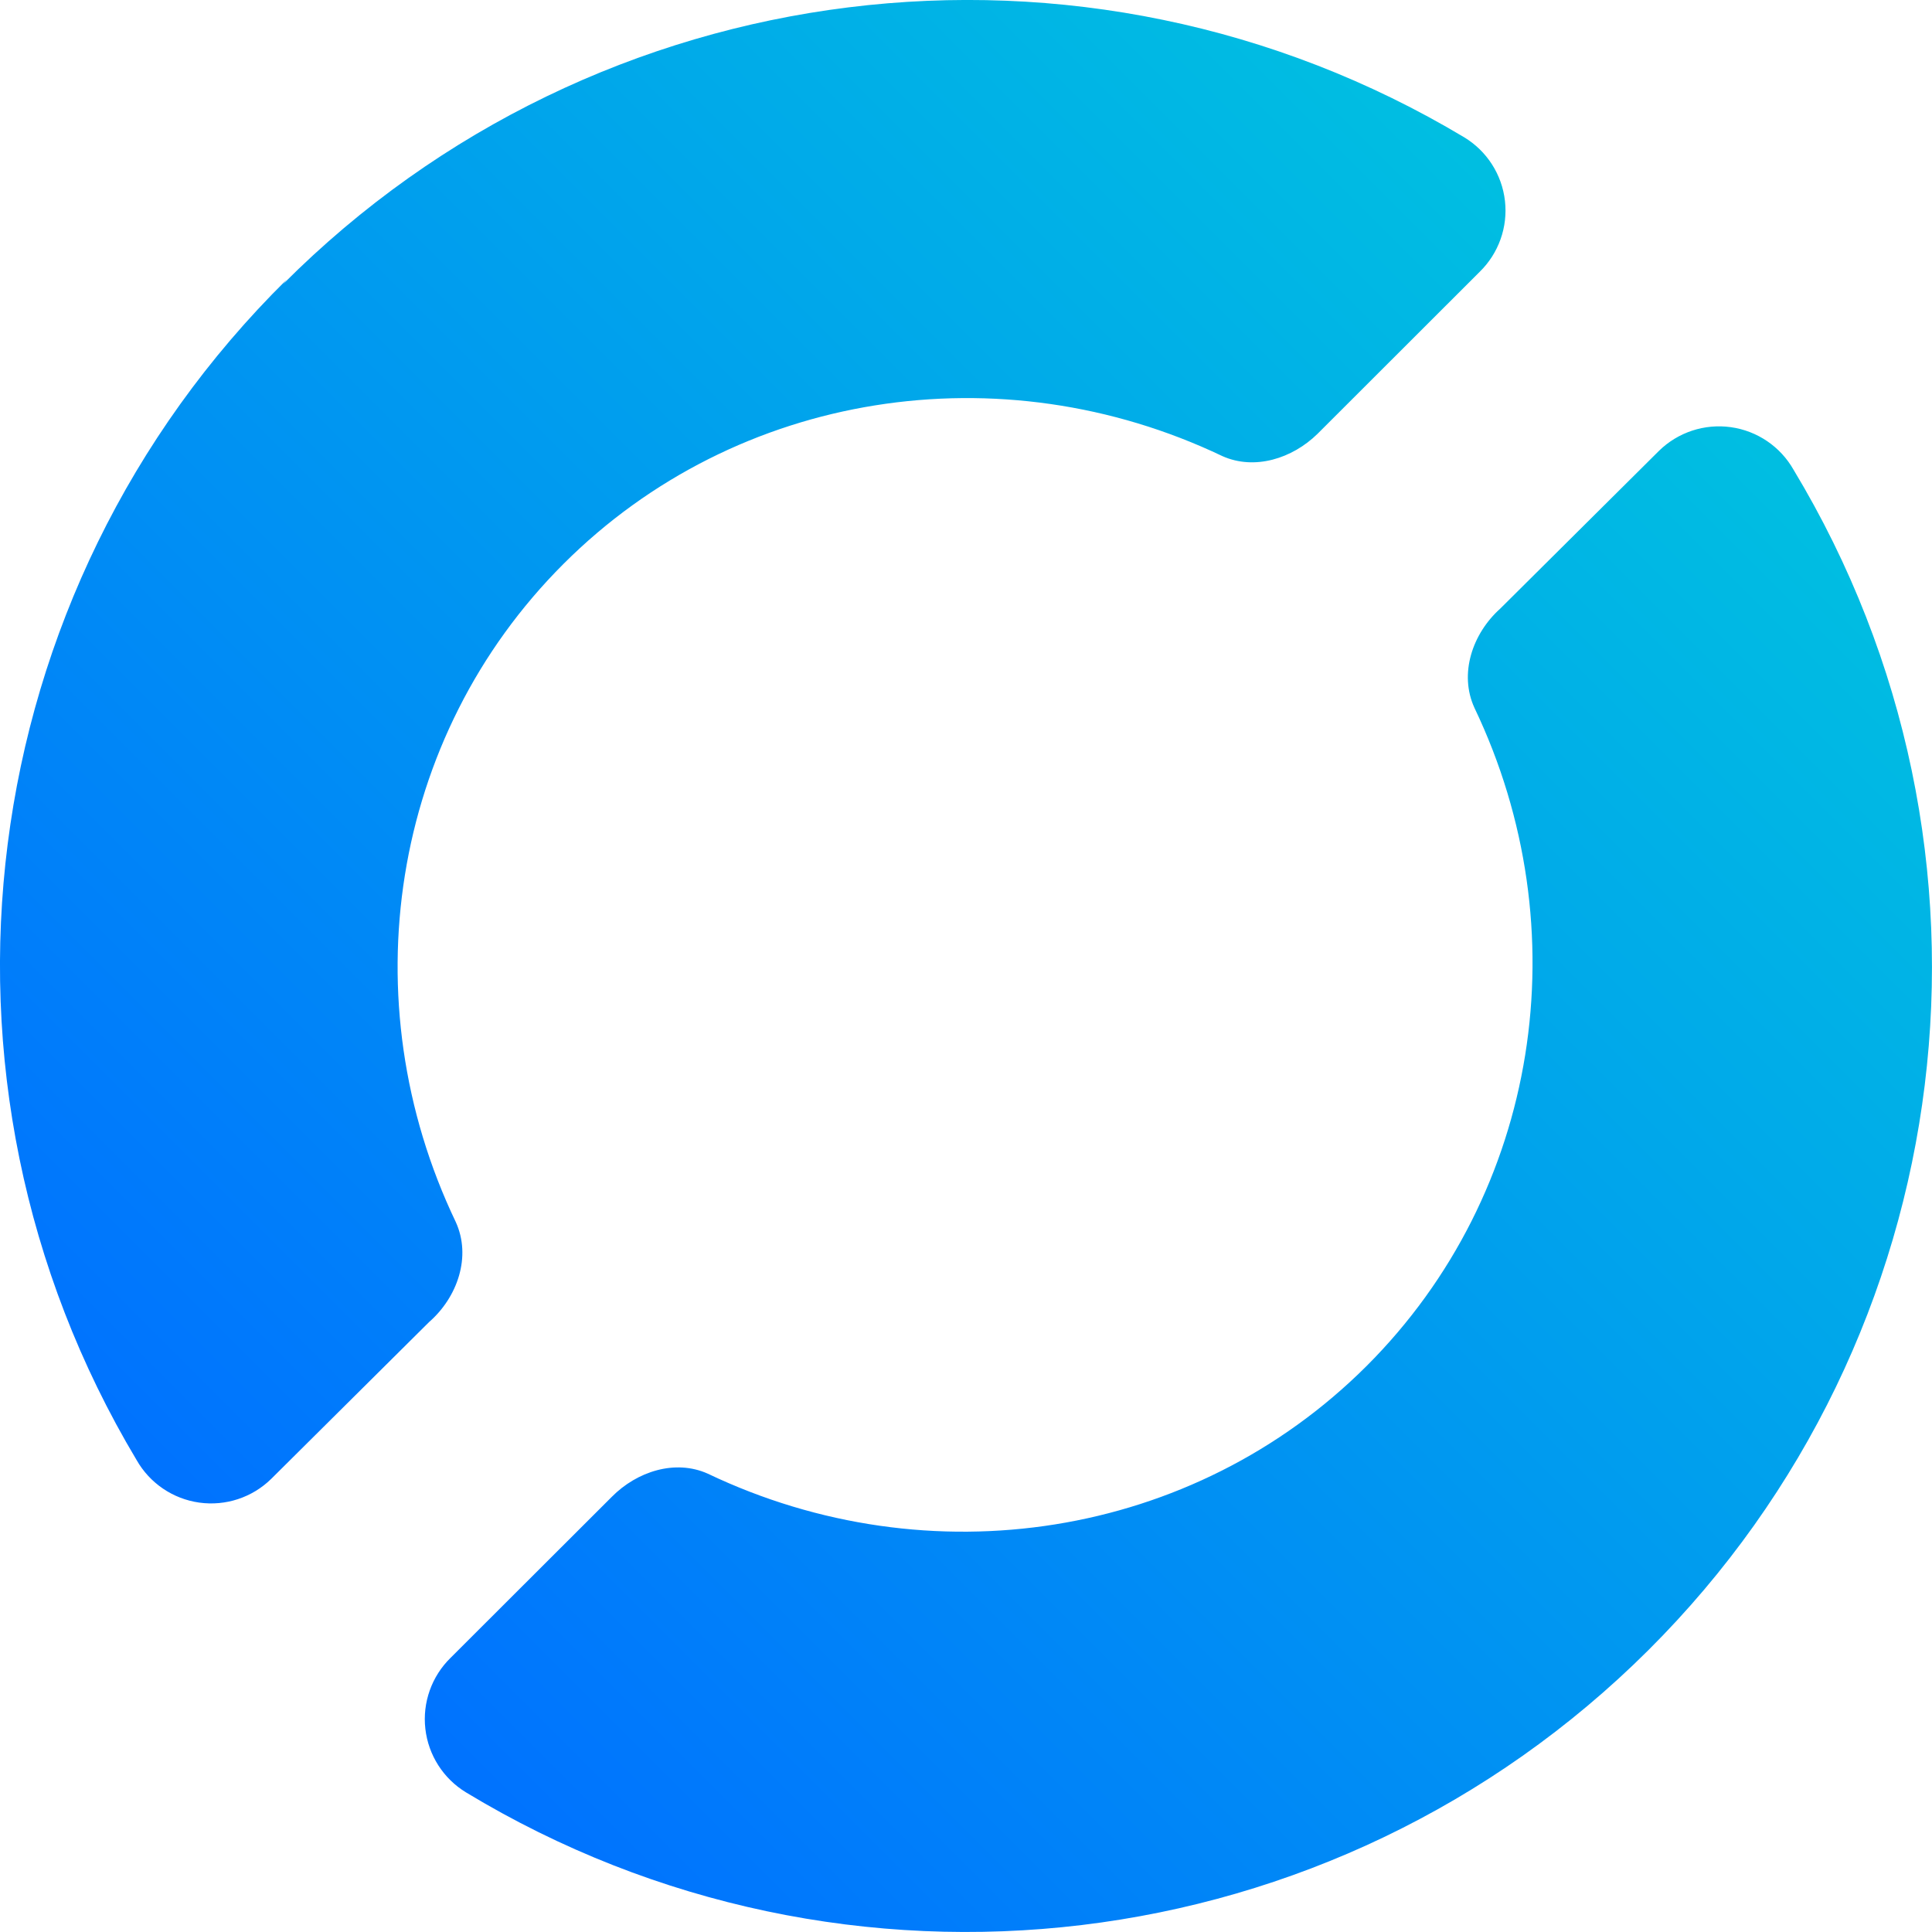
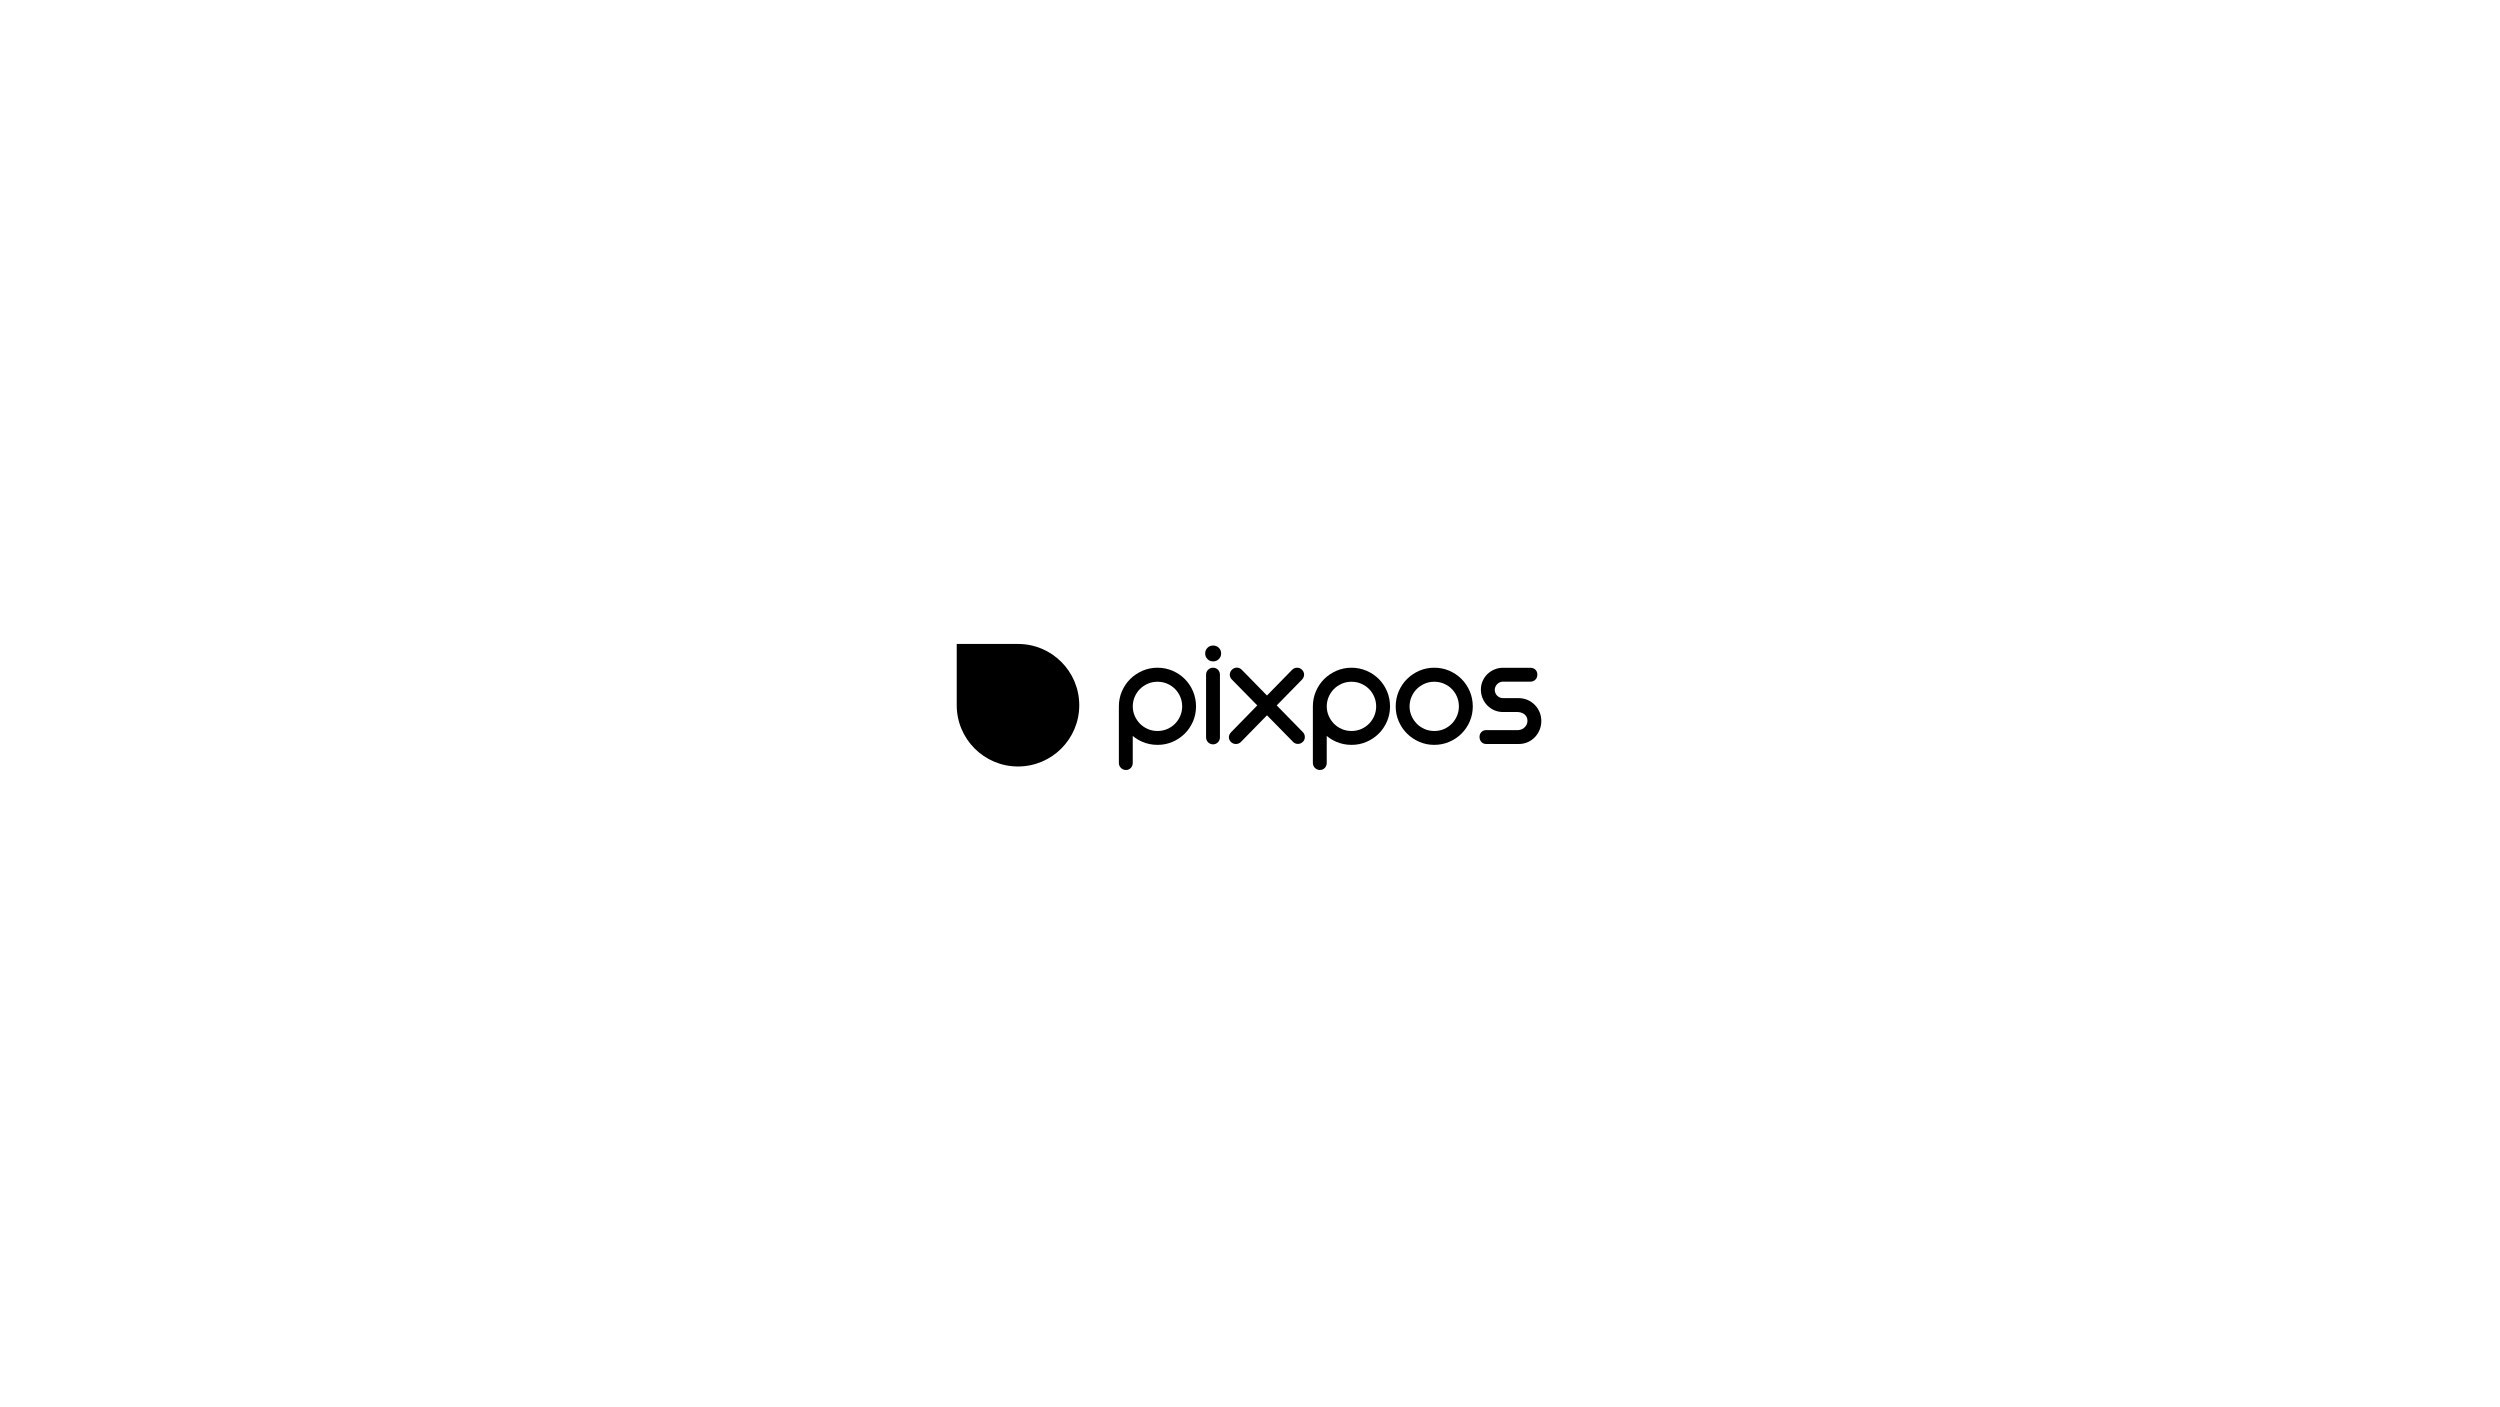
- <svg xmlns="http://www.w3.org/2000/svg" xmlns:xlink="http://www.w3.org/1999/xlink" xml:space="preserve" viewBox="66.993 897.484 26 26">
-   <linearGradient id="a" x1=".148" x2=".845" y1=".851" y2=".154" gradientTransform="matrix(26.301 0 0 26.331 90.674 911.757)" gradientUnits="userSpaceOnUse">
-     <stop offset="0" stop-color="#0071ff" />
-     <stop offset="1" stop-color="#00bfe1" />
-   </linearGradient>
-   <defs>
-     <linearGradient xlink:href="#a" id="b" x1=".148" x2=".845" y1=".851" y2=".154" gradientTransform="matrix(26.00048 0 0 25.99935 66.993 897.485)" gradientUnits="userSpaceOnUse" />
-   </defs>
-   <path fill="url(#b)" d="m89.318 903.552-2.135 2.122c-.376.337-.558.879-.347 1.337 1.422 2.976.882 6.524-1.452 8.856-2.335 2.331-5.887 2.87-8.866 1.449-.439-.197-.954-.03-1.292.312l-2.17 2.167a1.154 1.154 0 0 0 .208 1.81 13.005 13.005 0 0 0 15.91-1.912 12.97 12.97 0 0 0 1.956-15.887 1.154 1.154 0 0 0-1.812-.254zm-18.467-2.305a12.969 12.969 0 0 0-2.02 15.885 1.154 1.154 0 0 0 1.812.254l2.124-2.11c.385-.336.572-.884.359-1.348-1.423-2.976-.884-6.524 1.451-8.856 2.334-2.332 5.887-2.871 8.866-1.45.434.194.942.033 1.281-.3l2.182-2.18a1.152 1.152 0 0 0-.208-1.81 13.009 13.009 0 0 0-15.893 1.973z" />
+ <svg xmlns="http://www.w3.org/2000/svg" id="katman_1" data-name="katman 1" viewBox="0 0 1920 1080">
+   <path d="M781.82,494.56h-47.05v47.05c0,25.99,21.07,47.05,47.05,47.05h0c25.99,0,47.05-21.07,47.05-47.05h0c0-25.99-21.07-47.05-47.05-47.05Z" />
+   <g>
+     <path d="M909.93,521.48c-2.66-2.66-5.82-4.79-9.4-6.33-3.59-1.55-7.48-2.34-11.55-2.34s-7.95.79-11.55,2.34c-3.58,1.55-6.75,3.68-9.42,6.33-2.68,2.66-4.83,5.83-6.38,9.43-1.55,3.61-2.34,7.52-2.34,11.62v43.36c0,1.52.54,2.83,1.59,3.88,1.06,1.06,2.34,1.59,3.83,1.59s2.85-.57,3.82-1.65c.94-1.05,1.42-2.34,1.42-3.83v-20.7c2.1,1.77,4.46,3.24,7.03,4.39,3.69,1.65,7.73,2.49,12,2.49s7.96-.79,11.55-2.34c3.58-1.54,6.74-3.68,9.4-6.33,2.66-2.66,4.78-5.81,6.31-9.37,1.53-3.57,2.31-7.44,2.31-11.5s-.78-8.01-2.31-11.61c-1.53-3.6-3.66-6.77-6.32-9.43ZM888.96,523.58c2.66,0,5.16.5,7.44,1.49,2.29.99,4.31,2.36,6.02,4.06,1.7,1.7,3.05,3.73,4.03,6.03.97,2.3,1.46,4.78,1.46,7.36s-.49,4.99-1.46,7.27c-.98,2.29-2.34,4.33-4.03,6.04-1.7,1.72-3.72,3.09-6.01,4.08-2.27.99-4.78,1.49-7.44,1.49s-5.12-.5-7.41-1.49c-2.3-.99-4.33-2.37-6.03-4.08-1.7-1.72-3.07-3.75-4.07-6.05-.99-2.27-1.49-4.72-1.49-7.26s.5-5.06,1.49-7.35c.99-2.31,2.36-4.34,4.06-6.04,1.7-1.7,3.73-3.06,6.04-4.06,2.3-.99,4.79-1.49,7.41-1.49Z" />
+     <path d="M931.68,495.76c-1.71,0-3.17.59-4.34,1.76s-1.76,2.63-1.76,4.34.59,3.12,1.75,4.3c1.17,1.2,2.64,1.8,4.35,1.8s3.18-.6,4.37-1.79c1.19-1.19,1.79-2.64,1.79-4.31s-.61-3.18-1.8-4.35c-1.19-1.16-2.66-1.75-4.36-1.75Z" />
+     <path d="M931.65,512.8c-1.47,0-2.75.52-3.8,1.55-1.06,1.04-1.59,2.34-1.59,3.86v48.09c0,1.49.54,2.77,1.59,3.81,1.05,1.03,2.33,1.55,3.79,1.55s2.69-.53,3.72-1.57c1.03-1.04,1.55-2.31,1.55-3.79v-48.09c0-1.5-.49-2.79-1.47-3.82-.98-1.04-2.3-1.59-3.81-1.59Z" />
+     <path d="M980.49,541.77l19.45-19.84c1.06-1.16,1.6-2.45,1.6-3.83s-.54-2.65-1.59-3.71c-1.06-1.06-2.3-1.59-3.71-1.59-1.52,0-2.85.55-3.95,1.66l-19.26,19.69-19.33-19.76c-1.09-1.09-2.4-1.65-3.88-1.65-.71,0-1.41.15-2.06.45-.62.29-1.19.68-1.67,1.17-.5.5-.89,1.08-1.18,1.72-.29.67-.44,1.37-.44,2.07,0,1.41.54,2.66,1.58,3.7l19.53,19.91-20.15,20.64c-.47.52-.86,1.08-1.15,1.66-.33.67-.5,1.4-.5,2.17,0,.72.16,1.42.46,2.05.29.61.69,1.15,1.19,1.62.5.47,1.07.84,1.69,1.1.64.27,1.32.4,2.02.4,1.57,0,2.91-.56,3.95-1.66l19.95-20.39,20.04,20.42c.97,1.02,2.26,1.56,3.74,1.56,1.34,0,2.56-.49,3.63-1.45,1.1-.99,1.67-2.3,1.67-3.79s-.54-2.83-1.58-3.87l-20.05-20.49Z" />
+     <path d="M1058.91,521.48c-2.66-2.66-5.82-4.79-9.4-6.33-3.59-1.55-7.48-2.34-11.55-2.34s-7.95.79-11.55,2.34c-3.58,1.55-6.75,3.68-9.42,6.33-2.68,2.66-4.83,5.83-6.37,9.43-1.55,3.61-2.34,7.52-2.34,11.62v43.36c0,1.52.54,2.83,1.59,3.88,1.06,1.06,2.34,1.59,3.82,1.59s2.85-.57,3.82-1.65c.94-1.05,1.42-2.33,1.42-3.83v-20.7c2.1,1.77,4.46,3.24,7.03,4.39,3.69,1.65,7.73,2.49,12,2.49s7.96-.79,11.55-2.34c3.58-1.54,6.74-3.68,9.4-6.33,2.66-2.66,4.78-5.81,6.32-9.37,1.53-3.57,2.31-7.44,2.31-11.5s-.78-8.01-2.31-11.61c-1.53-3.6-3.66-6.77-6.32-9.43ZM1037.93,523.58c2.66,0,5.16.5,7.44,1.49,2.29.99,4.32,2.36,6.02,4.06,1.7,1.7,3.05,3.73,4.03,6.03.97,2.3,1.47,4.78,1.47,7.36s-.49,4.99-1.46,7.27c-.98,2.29-2.33,4.32-4.03,6.04-1.7,1.72-3.72,3.09-6.01,4.08-2.27.99-4.78,1.49-7.44,1.49s-5.12-.5-7.41-1.49c-2.31-.99-4.34-2.37-6.03-4.08-1.7-1.72-3.07-3.75-4.07-6.05-.99-2.27-1.49-4.72-1.49-7.26s.5-5.06,1.49-7.35c.99-2.31,2.36-4.34,4.06-6.04,1.7-1.7,3.73-3.06,6.04-4.06,2.3-.99,4.79-1.49,7.41-1.49Z" />
+     <path d="M1122.49,521.51c-2.66-2.68-5.82-4.82-9.4-6.37-3.59-1.55-7.49-2.34-11.59-2.34s-7.94.79-11.51,2.34c-3.55,1.55-6.71,3.68-9.38,6.33-2.68,2.66-4.82,5.83-6.37,9.43-1.55,3.61-2.34,7.52-2.34,11.62s.79,7.94,2.34,11.51c1.55,3.56,3.69,6.71,6.37,9.36,2.67,2.66,5.83,4.78,9.38,6.33,3.57,1.55,7.44,2.34,11.51,2.34s8.01-.79,11.59-2.34c3.57-1.55,6.73-3.68,9.39-6.33,2.66-2.66,4.78-5.81,6.31-9.37,1.53-3.57,2.31-7.44,2.31-11.5s-.78-8-2.31-11.59c-1.53-3.58-3.65-6.75-6.3-9.42ZM1101.5,561.4c-2.62,0-5.1-.5-7.38-1.49-2.29-.99-4.31-2.37-6.01-4.08-1.7-1.72-3.07-3.76-4.07-6.05-.99-2.27-1.49-4.72-1.49-7.26s.5-5.06,1.49-7.35c.99-2.31,2.36-4.34,4.06-6.04,1.7-1.7,3.72-3.07,6.01-4.06,2.28-.99,4.76-1.49,7.38-1.49s5.17.5,7.47,1.49c2.31.99,4.33,2.36,6.01,4.05,1.68,1.7,3.03,3.73,4,6.04.97,2.3,1.46,4.77,1.46,7.36s-.49,5-1.46,7.27c-.98,2.29-2.33,4.33-4.01,6.05-1.68,1.71-3.7,3.09-6,4.08-2.29.99-4.81,1.49-7.47,1.49Z" />
+     <path d="M1182.41,546.96c-.88-2.1-2.11-3.98-3.68-5.59-1.57-1.61-3.43-2.89-5.54-3.81-2.12-.92-4.45-1.39-6.9-1.39h-12.04c-.87,0-1.66-.16-2.41-.5-.77-.35-1.45-.82-2.03-1.4-.58-.58-1.02-1.24-1.35-2.02-.33-.76-.48-1.56-.48-2.44,0-.81.16-1.57.48-2.33.33-.77.78-1.45,1.34-2.03.56-.58,1.24-1.06,2.01-1.42.75-.35,1.54-.52,2.44-.52h21.08c1.46,0,2.73-.49,3.76-1.46,1.06-1,1.6-2.33,1.6-3.98,0-2.03-.89-3.23-1.64-3.88-1.03-.89-2.28-1.34-3.72-1.34h-21.02c-2.34,0-4.58.45-6.64,1.33-2.04.87-3.86,2.08-5.39,3.59-1.53,1.5-2.75,3.29-3.63,5.3-.89,2.02-1.33,4.22-1.33,6.52s.44,4.57,1.29,6.64c.85,2.06,2.05,3.9,3.56,5.47,1.51,1.57,3.33,2.83,5.4,3.75,2.08.92,4.35,1.39,6.74,1.39h11.29c1,.03,1.98.21,2.91.53.89.3,1.69.75,2.37,1.31.67.56,1.2,1.24,1.61,2.05.39.79.59,1.72.59,2.79s-.21,2.1-.62,2.94c-.43.88-1.01,1.65-1.71,2.29-.7.64-1.5,1.13-2.38,1.47-.88.34-1.78.51-2.66.51h-24.36c-1.43,0-2.69.52-3.64,1.49-.95.98-1.43,2.24-1.43,3.75s.47,2.83,1.4,3.84c.95,1.03,2.22,1.58,3.67,1.58h25.05c2.46,0,4.79-.48,6.92-1.42,2.11-.94,3.96-2.23,5.49-3.84,1.52-1.6,2.74-3.49,3.61-5.61.88-2.13,1.32-4.41,1.32-6.78s-.45-4.65-1.32-6.76Z" />
+   </g>
</svg>
